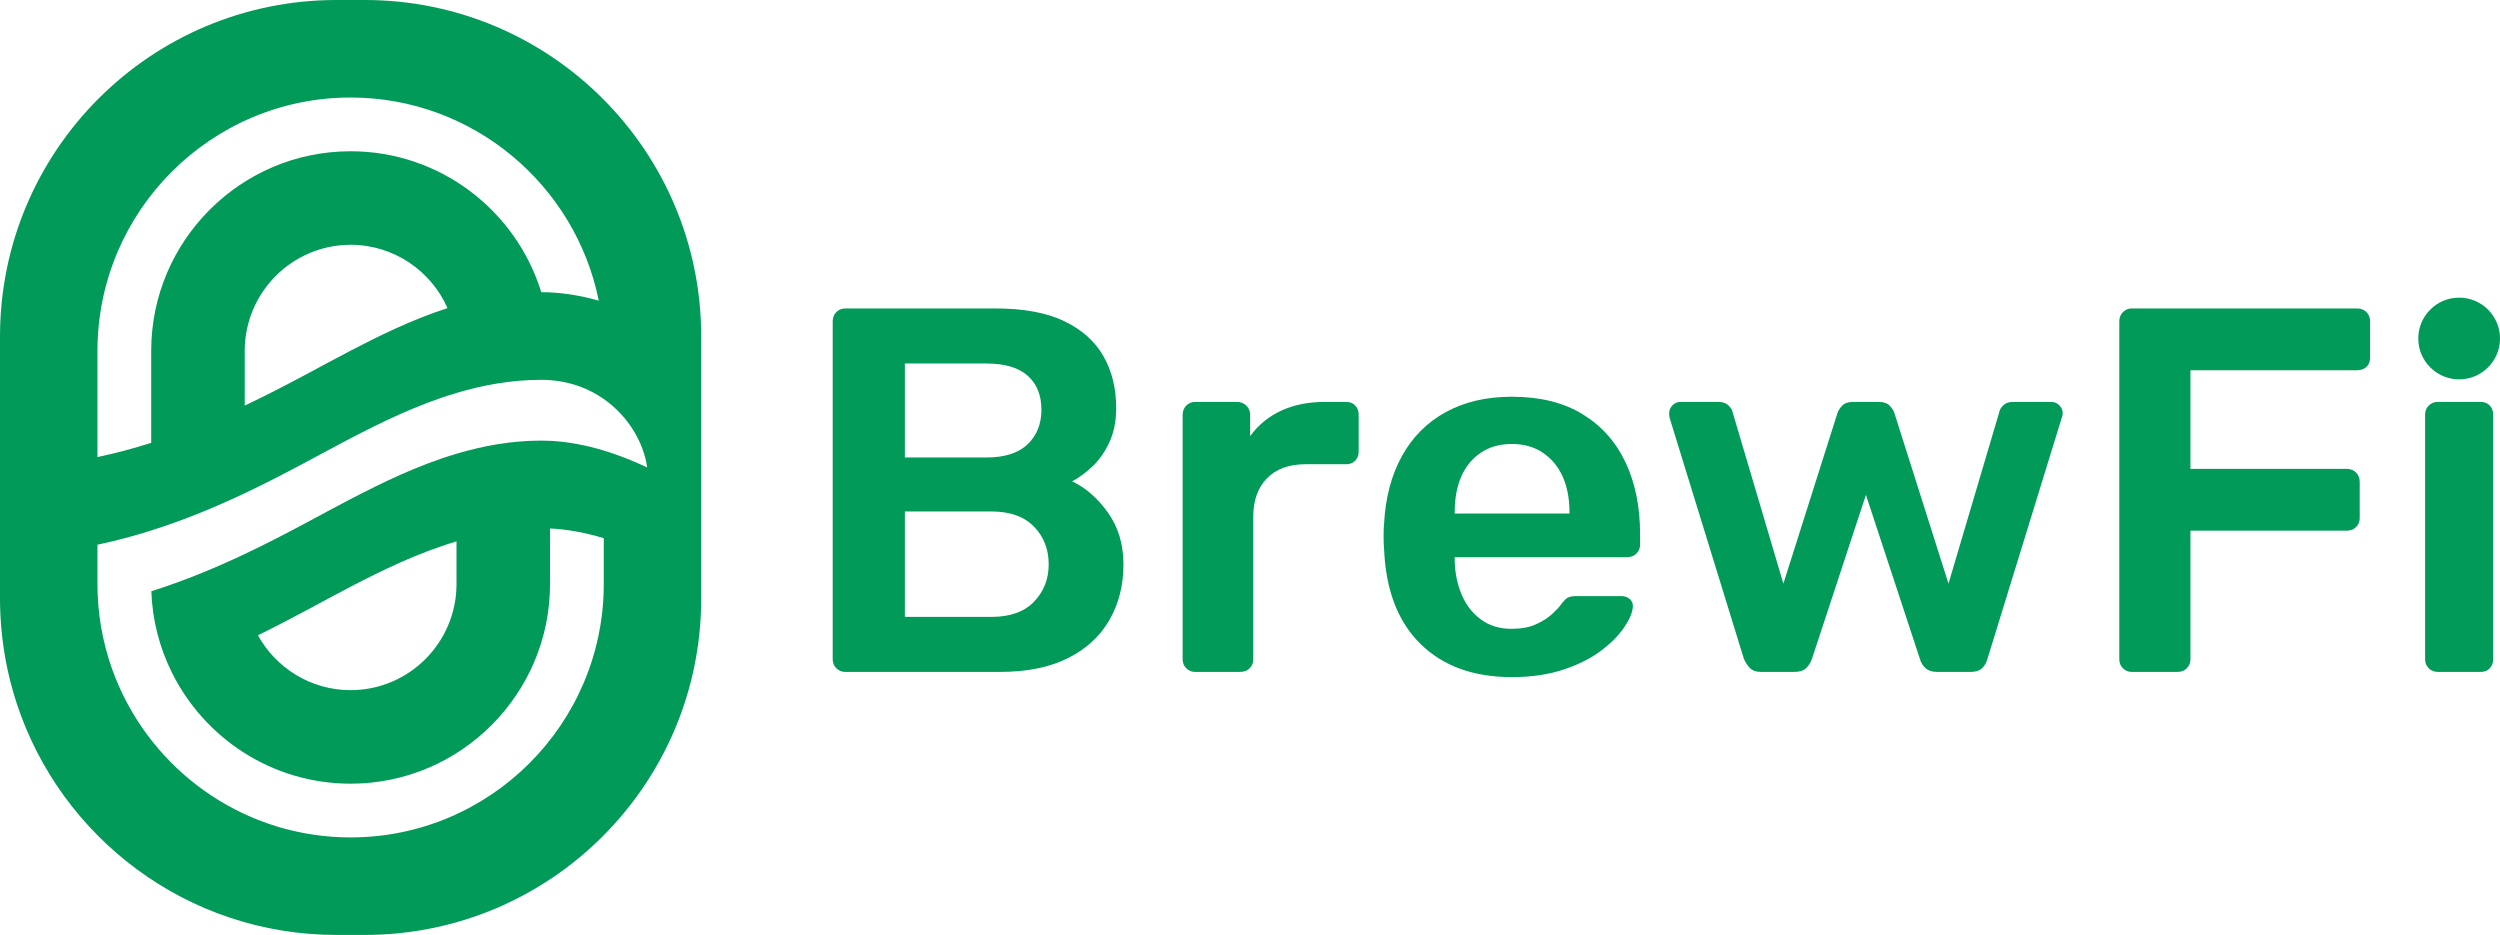
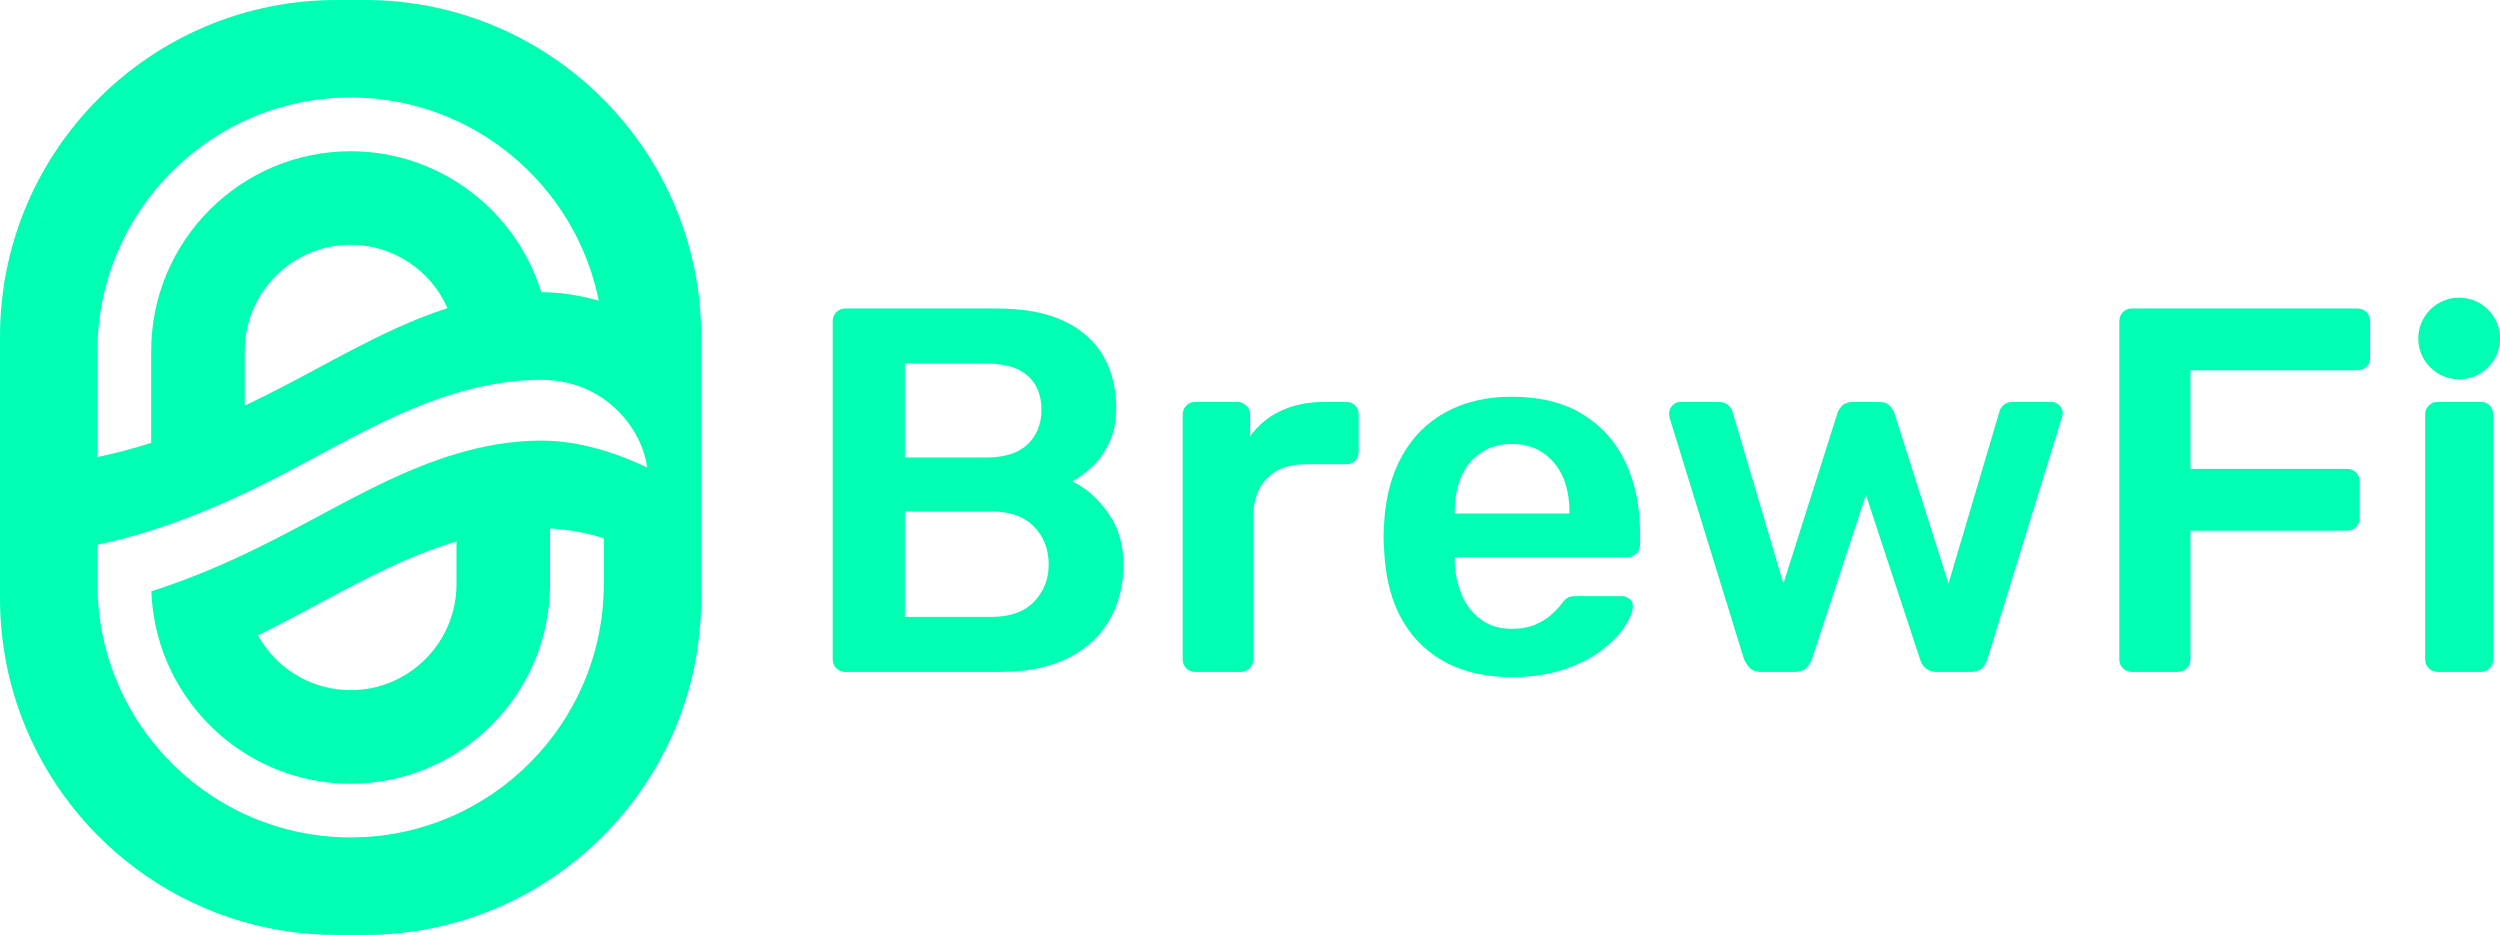
<svg xmlns="http://www.w3.org/2000/svg" id="b" width="791.486" height="295.995" viewBox="0 0 791.486 295.995">
  <g id="c">
-     <path d="m115.454,0h-8.909C47.703,0,0,47.703,0,106.545v82.905c0,1.859.05,3.711.145,5.545.491,9.609,2.255,18.877,5.129,27.648,13.95,42.593,54.022,73.353,101.271,73.353h8.909c58.849,0,106.545-47.703,106.545-106.545v-82.905C221.999,47.703,174.303,0,115.454,0ZM30.854,111.088c0-44.231,35.952-80.214,80.145-80.214,38.755,0,71.179,27.673,78.57,64.311-5.885-1.657-12.034-2.684-18.197-2.684h-.019c-7.945-25.808-31.995-44.615-60.354-44.615-34.811,0-63.133,28.353-63.133,63.202v29.116c-5.475,1.739-11.152,3.264-17.012,4.499v-33.614Zm110.823-13.54c-11.436,3.698-21.794,8.859-30.647,13.452-9.098,4.713-20.402,11.19-33.551,17.403v-17.314c0-18.518,15.04-33.589,33.52-33.589,13.679,0,25.474,8.254,30.678,20.049Zm49.473,45.094c-5.488-1.663-11.228-2.804-17.012-3.081-.92-.044-1.846-.069-2.766-.069-9.388,0-18.392,1.645-26.847,4.159-12.564,3.736-23.911,9.376-33.495,14.34-9.098,4.713-20.402,11.19-33.551,17.409-9.023,4.272-18.921,8.418-29.569,11.789.321,9.155,2.602,17.818,6.439,25.587,10.295,20.912,31.825,35.334,56.65,35.334,34.818,0,63.139-28.353,63.139-63.202v-17.598c5.784.277,11.524,1.418,17.012,3.081v14.517c0,44.231-35.958,80.214-80.151,80.214-32.493,0-60.525-19.45-73.095-47.325-3.654-8.103-5.998-16.911-6.773-26.161-.182-2.218-.277-4.461-.277-6.729v-12.457c5.86-1.235,11.537-2.76,17.012-4.499,10.667-3.371,20.578-7.523,29.613-11.801,13.15-6.213,24.453-12.69,33.551-17.403,9.583-4.971,20.931-10.61,33.495-14.34,8.455-2.514,17.459-4.158,26.847-4.158.939,0,1.859.031,2.766.101,6.679.485,12.381,2.735,17.012,5.973,3.862,2.703,6.969,6.099,9.268,9.747,2.426,3.869,3.944,8.014,4.474,11.927-4.291-2.035-8.915-3.9-13.742-5.356Zm-46.625,28.757v13.509c0,18.518-15.04,33.589-33.526,33.589-12.614,0-23.621-7.019-29.343-17.365,11.379-5.576,21.253-11.184,29.374-15.393,9.583-4.965,20.931-10.604,33.495-14.34Z" fill="#019a59" />
+     <path d="m115.454,0h-8.909C47.703,0,0,47.703,0,106.545v82.905c0,1.859.05,3.711.145,5.545.491,9.609,2.255,18.877,5.129,27.648,13.95,42.593,54.022,73.353,101.271,73.353h8.909c58.849,0,106.545-47.703,106.545-106.545v-82.905C221.999,47.703,174.303,0,115.454,0ZM30.854,111.088c0-44.231,35.952-80.214,80.145-80.214,38.755,0,71.179,27.673,78.57,64.311-5.885-1.657-12.034-2.684-18.197-2.684h-.019c-7.945-25.808-31.995-44.615-60.354-44.615-34.811,0-63.133,28.353-63.133,63.202v29.116c-5.475,1.739-11.152,3.264-17.012,4.499v-33.614Zm110.823-13.54c-11.436,3.698-21.794,8.859-30.647,13.452-9.098,4.713-20.402,11.19-33.551,17.403v-17.314c0-18.518,15.04-33.589,33.52-33.589,13.679,0,25.474,8.254,30.678,20.049Zm49.473,45.094c-5.488-1.663-11.228-2.804-17.012-3.081-.92-.044-1.846-.069-2.766-.069-9.388,0-18.392,1.645-26.847,4.159-12.564,3.736-23.911,9.376-33.495,14.34-9.098,4.713-20.402,11.19-33.551,17.409-9.023,4.272-18.921,8.418-29.569,11.789.321,9.155,2.602,17.818,6.439,25.587,10.295,20.912,31.825,35.334,56.65,35.334,34.818,0,63.139-28.353,63.139-63.202v-17.598c5.784.277,11.524,1.418,17.012,3.081v14.517c0,44.231-35.958,80.214-80.151,80.214-32.493,0-60.525-19.45-73.095-47.325-3.654-8.103-5.998-16.911-6.773-26.161-.182-2.218-.277-4.461-.277-6.729v-12.457c5.86-1.235,11.537-2.76,17.012-4.499,10.667-3.371,20.578-7.523,29.613-11.801,13.15-6.213,24.453-12.69,33.551-17.403,9.583-4.971,20.931-10.61,33.495-14.34,8.455-2.514,17.459-4.158,26.847-4.158.939,0,1.859.031,2.766.101,6.679.485,12.381,2.735,17.012,5.973,3.862,2.703,6.969,6.099,9.268,9.747,2.426,3.869,3.944,8.014,4.474,11.927-4.291-2.035-8.915-3.9-13.742-5.356Zm-46.625,28.757v13.509c0,18.518-15.04,33.589-33.526,33.589-12.614,0-23.621-7.019-29.343-17.365,11.379-5.576,21.253-11.184,29.374-15.393,9.583-4.965,20.931-10.604,33.495-14.34Z" fill="#00ffb2" />
  </g>
  <g id="d">
    <g>
-       <path d="m267.572,212.724c-1.097,0-2.028-.383-2.794-1.15-.769-.766-1.15-1.698-1.15-2.795v-107.013c0-1.204.382-2.19,1.15-2.959.766-.765,1.697-1.15,2.794-1.15h47.671c8.877,0,16.109,1.344,21.698,4.027,5.59,2.687,9.725,6.386,12.411,11.096,2.685,4.713,4.027,10.191,4.027,16.438,0,4.166-.739,7.808-2.219,10.932-1.479,3.123-3.288,5.671-5.425,7.644s-4.248,3.509-6.329,4.603c4.274,1.973,8.055,5.26,11.343,9.863,3.287,4.603,4.932,10.083,4.932,16.438,0,6.575-1.479,12.439-4.438,17.589-2.959,5.152-7.344,9.18-13.15,12.082-5.811,2.905-12.986,4.356-21.534,4.356h-48.986Zm18.904-67.89h25.808c5.808,0,10.164-1.397,13.068-4.191,2.902-2.795,4.356-6.437,4.356-10.932,0-4.603-1.454-8.191-4.356-10.768-2.904-2.573-7.261-3.862-13.068-3.862h-25.808v29.753Zm0,50.465h27.452c5.917,0,10.409-1.615,13.479-4.849,3.067-3.231,4.604-7.151,4.604-11.754,0-4.82-1.562-8.82-4.686-12-3.123-3.177-7.59-4.767-13.396-4.767h-27.452v33.369Z" fill="#019a59" />
-       <path d="m378.364,212.724c-1.097,0-2.028-.383-2.794-1.15-.769-.766-1.15-1.698-1.15-2.795v-77.424c0-1.204.382-2.19,1.15-2.959s1.697-1.15,2.794-1.15h13.315c1.094,0,2.055.385,2.877,1.15.821.769,1.232,1.755,1.232,2.959v6.74c2.52-3.507,5.779-6.19,9.781-8.056,3.999-1.861,8.63-2.794,13.89-2.794h6.74c1.204,0,2.162.385,2.876,1.15.712.769,1.068,1.7,1.068,2.795v11.835c0,1.097-.356,2.029-1.068,2.795-.714.768-1.672,1.15-2.876,1.15h-12.822c-5.26,0-9.344,1.479-12.246,4.438-2.905,2.959-4.356,7.015-4.356,12.164v45.205c0,1.097-.385,2.029-1.15,2.795-.769.768-1.755,1.15-2.959,1.15h-14.302Z" fill="#019a59" />
-       <path d="m478.637,214.368c-12.164,0-21.809-3.506-28.932-10.521-7.125-7.012-10.959-16.985-11.507-29.917-.11-1.095-.164-2.491-.164-4.192s.054-3.041.164-4.027c.438-8.219,2.327-15.341,5.672-21.369,3.341-6.025,7.973-10.656,13.89-13.891,5.918-3.23,12.876-4.849,20.877-4.849,8.877,0,16.327,1.836,22.355,5.507,6.026,3.673,10.575,8.769,13.644,15.287,3.067,6.521,4.604,14.055,4.604,22.603v3.452c0,1.097-.386,2.029-1.151,2.794-.768.769-1.754,1.151-2.959,1.151h-54.574v1.314c.107,3.838.848,7.372,2.219,10.603,1.369,3.234,3.396,5.836,6.082,7.809,2.685,1.973,5.89,2.959,9.617,2.959,3.066,0,5.643-.465,7.726-1.397,2.08-.93,3.78-1.998,5.096-3.205,1.315-1.205,2.245-2.191,2.795-2.959.986-1.315,1.779-2.109,2.383-2.384.602-.272,1.506-.411,2.713-.411h14.137c1.094,0,1.998.329,2.712.986.712.658,1.013,1.479.904,2.466-.11,1.754-1.015,3.892-2.712,6.411-1.7,2.522-4.138,4.988-7.315,7.397-3.18,2.411-7.15,4.412-11.918,6-4.767,1.587-10.22,2.383-16.355,2.383Zm-18.082-51.78h36.328v-.493c0-4.273-.714-7.998-2.137-11.178-1.426-3.177-3.509-5.697-6.247-7.562-2.74-1.862-6.027-2.795-9.862-2.795s-7.125.933-9.863,2.795c-2.74,1.864-4.795,4.385-6.164,7.562-1.372,3.18-2.055,6.904-2.055,11.178v.493Z" fill="#019a59" />
-       <path d="m557.54,212.724c-1.536,0-2.687-.383-3.452-1.15-.768-.766-1.426-1.752-1.973-2.959l-23.507-76.273c-.11-.547-.164-1.04-.164-1.479,0-.986.354-1.834,1.068-2.548.712-.711,1.506-1.068,2.384-1.068h12.164c1.315,0,2.355.357,3.123,1.068.766.714,1.205,1.397,1.315,2.055l16.109,54.41,17.096-53.917c.219-.766.712-1.562,1.479-2.384.766-.821,1.916-1.232,3.452-1.232h8.219c1.533,0,2.685.411,3.452,1.232.766.822,1.259,1.618,1.479,2.384l17.096,53.917,16.109-54.41c.108-.657.519-1.341,1.233-2.055.711-.711,1.726-1.068,3.041-1.068h12.164c.986,0,1.834.357,2.548,1.068.711.714,1.068,1.562,1.068,2.548,0,.439-.11.933-.329,1.479l-23.506,76.273c-.329,1.207-.904,2.193-1.727,2.959-.821.768-2.001,1.15-3.534,1.15h-10.685c-1.536,0-2.74-.383-3.616-1.15-.879-.766-1.479-1.752-1.809-2.959l-17.096-51.945-17.096,51.945c-.439,1.207-1.068,2.193-1.891,2.959-.821.768-2.055,1.15-3.698,1.15h-10.521Z" fill="#019a59" />
-       <path d="m674.907,212.724c-1.097,0-2.028-.383-2.794-1.15-.769-.766-1.15-1.698-1.15-2.795v-107.013c0-1.204.382-2.19,1.15-2.959.766-.765,1.697-1.15,2.794-1.15h71.342c1.205,0,2.191.386,2.959,1.15.766.769,1.15,1.755,1.15,2.959v11.507c0,1.207-.385,2.165-1.15,2.877-.768.714-1.754,1.068-2.959,1.068h-52.767v31.232h49.479c1.204,0,2.19.386,2.959,1.15.765.769,1.15,1.755,1.15,2.959v11.507c0,1.097-.386,2.029-1.15,2.795-.769.768-1.755,1.15-2.959,1.15h-49.479v40.767c0,1.097-.385,2.029-1.15,2.795s-1.754,1.15-2.959,1.15h-14.466Z" fill="#019a59" />
-       <path d="m771.728,212.724c-1.097,0-2.028-.383-2.794-1.15-.769-.766-1.15-1.698-1.15-2.795v-77.588c0-1.095.382-2.026,1.15-2.795s1.697-1.15,2.794-1.15h13.645c1.204,0,2.162.385,2.876,1.15.712.769,1.068,1.7,1.068,2.795v77.588c0,1.097-.356,2.029-1.068,2.795-.714.768-1.672,1.15-2.876,1.15h-13.645Zm19.758-105.557c0,7.144-5.792,12.936-12.936,12.936s-12.936-5.792-12.936-12.936,5.792-12.936,12.936-12.936,12.936,5.792,12.936,12.936Z" fill="#019a59" />
+       <path d="m267.572,212.724c-1.097,0-2.028-.383-2.794-1.15-.769-.766-1.15-1.698-1.15-2.795v-107.013c0-1.204.382-2.19,1.15-2.959.766-.765,1.697-1.15,2.794-1.15h47.671c8.877,0,16.109,1.344,21.698,4.027,5.59,2.687,9.725,6.386,12.411,11.096,2.685,4.713,4.027,10.191,4.027,16.438,0,4.166-.739,7.808-2.219,10.932-1.479,3.123-3.288,5.671-5.425,7.644s-4.248,3.509-6.329,4.603c4.274,1.973,8.055,5.26,11.343,9.863,3.287,4.603,4.932,10.083,4.932,16.438,0,6.575-1.479,12.439-4.438,17.589-2.959,5.152-7.344,9.18-13.15,12.082-5.811,2.905-12.986,4.356-21.534,4.356h-48.986Zm18.904-67.89h25.808c5.808,0,10.164-1.397,13.068-4.191,2.902-2.795,4.356-6.437,4.356-10.932,0-4.603-1.454-8.191-4.356-10.768-2.904-2.573-7.261-3.862-13.068-3.862h-25.808v29.753Zm0,50.465h27.452c5.917,0,10.409-1.615,13.479-4.849,3.067-3.231,4.604-7.151,4.604-11.754,0-4.82-1.562-8.82-4.686-12-3.123-3.177-7.59-4.767-13.396-4.767h-27.452v33.369Z" fill="#00ffb2" />
+       <path d="m378.364,212.724c-1.097,0-2.028-.383-2.794-1.15-.769-.766-1.15-1.698-1.15-2.795v-77.424c0-1.204.382-2.19,1.15-2.959s1.697-1.15,2.794-1.15h13.315c1.094,0,2.055.385,2.877,1.15.821.769,1.232,1.755,1.232,2.959v6.74c2.52-3.507,5.779-6.19,9.781-8.056,3.999-1.861,8.63-2.794,13.89-2.794h6.74c1.204,0,2.162.385,2.876,1.15.712.769,1.068,1.7,1.068,2.795v11.835c0,1.097-.356,2.029-1.068,2.795-.714.768-1.672,1.15-2.876,1.15h-12.822c-5.26,0-9.344,1.479-12.246,4.438-2.905,2.959-4.356,7.015-4.356,12.164v45.205c0,1.097-.385,2.029-1.15,2.795-.769.768-1.755,1.15-2.959,1.15h-14.302Z" fill="#00ffb2" />
+       <path d="m478.637,214.368c-12.164,0-21.809-3.506-28.932-10.521-7.125-7.012-10.959-16.985-11.507-29.917-.11-1.095-.164-2.491-.164-4.192s.054-3.041.164-4.027c.438-8.219,2.327-15.341,5.672-21.369,3.341-6.025,7.973-10.656,13.89-13.891,5.918-3.23,12.876-4.849,20.877-4.849,8.877,0,16.327,1.836,22.355,5.507,6.026,3.673,10.575,8.769,13.644,15.287,3.067,6.521,4.604,14.055,4.604,22.603v3.452c0,1.097-.386,2.029-1.151,2.794-.768.769-1.754,1.151-2.959,1.151h-54.574v1.314c.107,3.838.848,7.372,2.219,10.603,1.369,3.234,3.396,5.836,6.082,7.809,2.685,1.973,5.89,2.959,9.617,2.959,3.066,0,5.643-.465,7.726-1.397,2.08-.93,3.78-1.998,5.096-3.205,1.315-1.205,2.245-2.191,2.795-2.959.986-1.315,1.779-2.109,2.383-2.384.602-.272,1.506-.411,2.713-.411h14.137c1.094,0,1.998.329,2.712.986.712.658,1.013,1.479.904,2.466-.11,1.754-1.015,3.892-2.712,6.411-1.7,2.522-4.138,4.988-7.315,7.397-3.18,2.411-7.15,4.412-11.918,6-4.767,1.587-10.22,2.383-16.355,2.383Zm-18.082-51.78h36.328v-.493c0-4.273-.714-7.998-2.137-11.178-1.426-3.177-3.509-5.697-6.247-7.562-2.74-1.862-6.027-2.795-9.862-2.795s-7.125.933-9.863,2.795c-2.74,1.864-4.795,4.385-6.164,7.562-1.372,3.18-2.055,6.904-2.055,11.178v.493Z" fill="#00ffb2" />
+       <path d="m557.54,212.724c-1.536,0-2.687-.383-3.452-1.15-.768-.766-1.426-1.752-1.973-2.959l-23.507-76.273c-.11-.547-.164-1.04-.164-1.479,0-.986.354-1.834,1.068-2.548.712-.711,1.506-1.068,2.384-1.068h12.164c1.315,0,2.355.357,3.123,1.068.766.714,1.205,1.397,1.315,2.055l16.109,54.41,17.096-53.917c.219-.766.712-1.562,1.479-2.384.766-.821,1.916-1.232,3.452-1.232h8.219c1.533,0,2.685.411,3.452,1.232.766.822,1.259,1.618,1.479,2.384l17.096,53.917,16.109-54.41c.108-.657.519-1.341,1.233-2.055.711-.711,1.726-1.068,3.041-1.068h12.164c.986,0,1.834.357,2.548,1.068.711.714,1.068,1.562,1.068,2.548,0,.439-.11.933-.329,1.479l-23.506,76.273c-.329,1.207-.904,2.193-1.727,2.959-.821.768-2.001,1.15-3.534,1.15h-10.685c-1.536,0-2.74-.383-3.616-1.15-.879-.766-1.479-1.752-1.809-2.959l-17.096-51.945-17.096,51.945c-.439,1.207-1.068,2.193-1.891,2.959-.821.768-2.055,1.15-3.698,1.15h-10.521Z" fill="#00ffb2" />
+       <path d="m674.907,212.724c-1.097,0-2.028-.383-2.794-1.15-.769-.766-1.15-1.698-1.15-2.795v-107.013c0-1.204.382-2.19,1.15-2.959.766-.765,1.697-1.15,2.794-1.15h71.342c1.205,0,2.191.386,2.959,1.15.766.769,1.15,1.755,1.15,2.959v11.507c0,1.207-.385,2.165-1.15,2.877-.768.714-1.754,1.068-2.959,1.068h-52.767v31.232h49.479c1.204,0,2.19.386,2.959,1.15.765.769,1.15,1.755,1.15,2.959v11.507c0,1.097-.386,2.029-1.15,2.795-.769.768-1.755,1.15-2.959,1.15h-49.479v40.767c0,1.097-.385,2.029-1.15,2.795s-1.754,1.15-2.959,1.15h-14.466Z" fill="#00ffb2" />
+       <path d="m771.728,212.724c-1.097,0-2.028-.383-2.794-1.15-.769-.766-1.15-1.698-1.15-2.795v-77.588c0-1.095.382-2.026,1.15-2.795s1.697-1.15,2.794-1.15h13.645c1.204,0,2.162.385,2.876,1.15.712.769,1.068,1.7,1.068,2.795v77.588c0,1.097-.356,2.029-1.068,2.795-.714.768-1.672,1.15-2.876,1.15h-13.645Zm19.758-105.557c0,7.144-5.792,12.936-12.936,12.936s-12.936-5.792-12.936-12.936,5.792-12.936,12.936-12.936,12.936,5.792,12.936,12.936Z" fill="#00ffb2" />
    </g>
  </g>
</svg>
